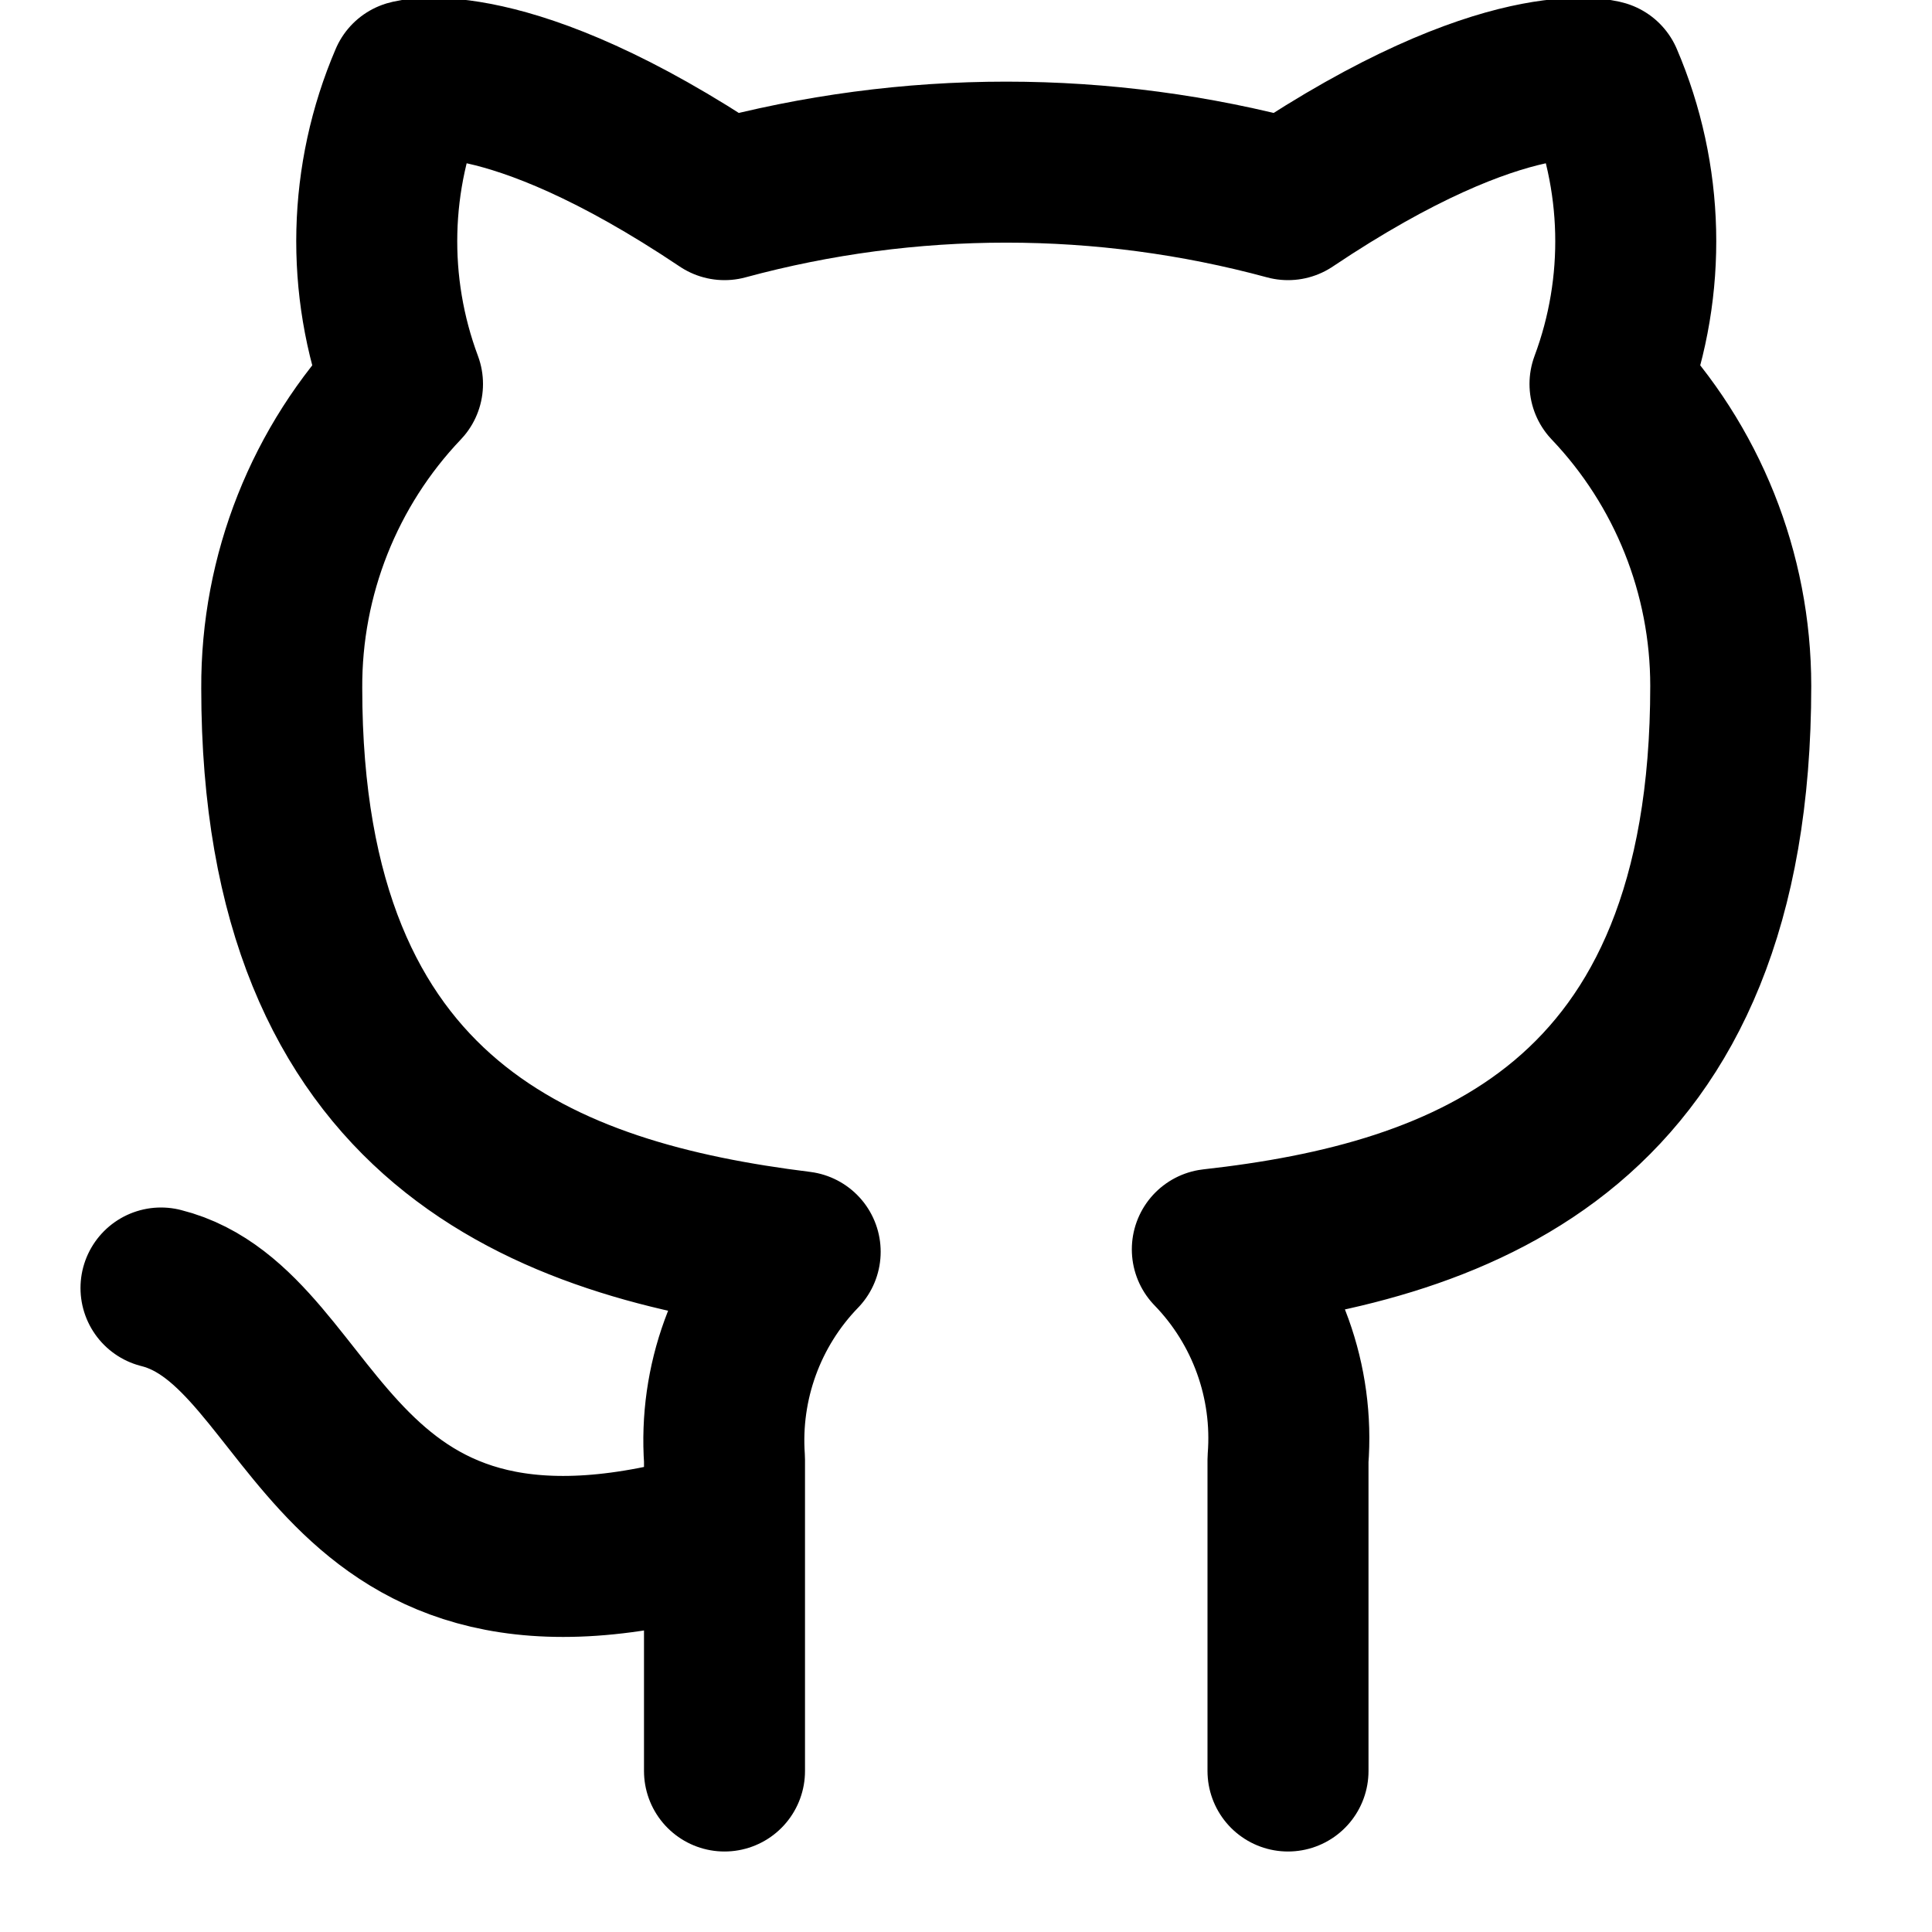
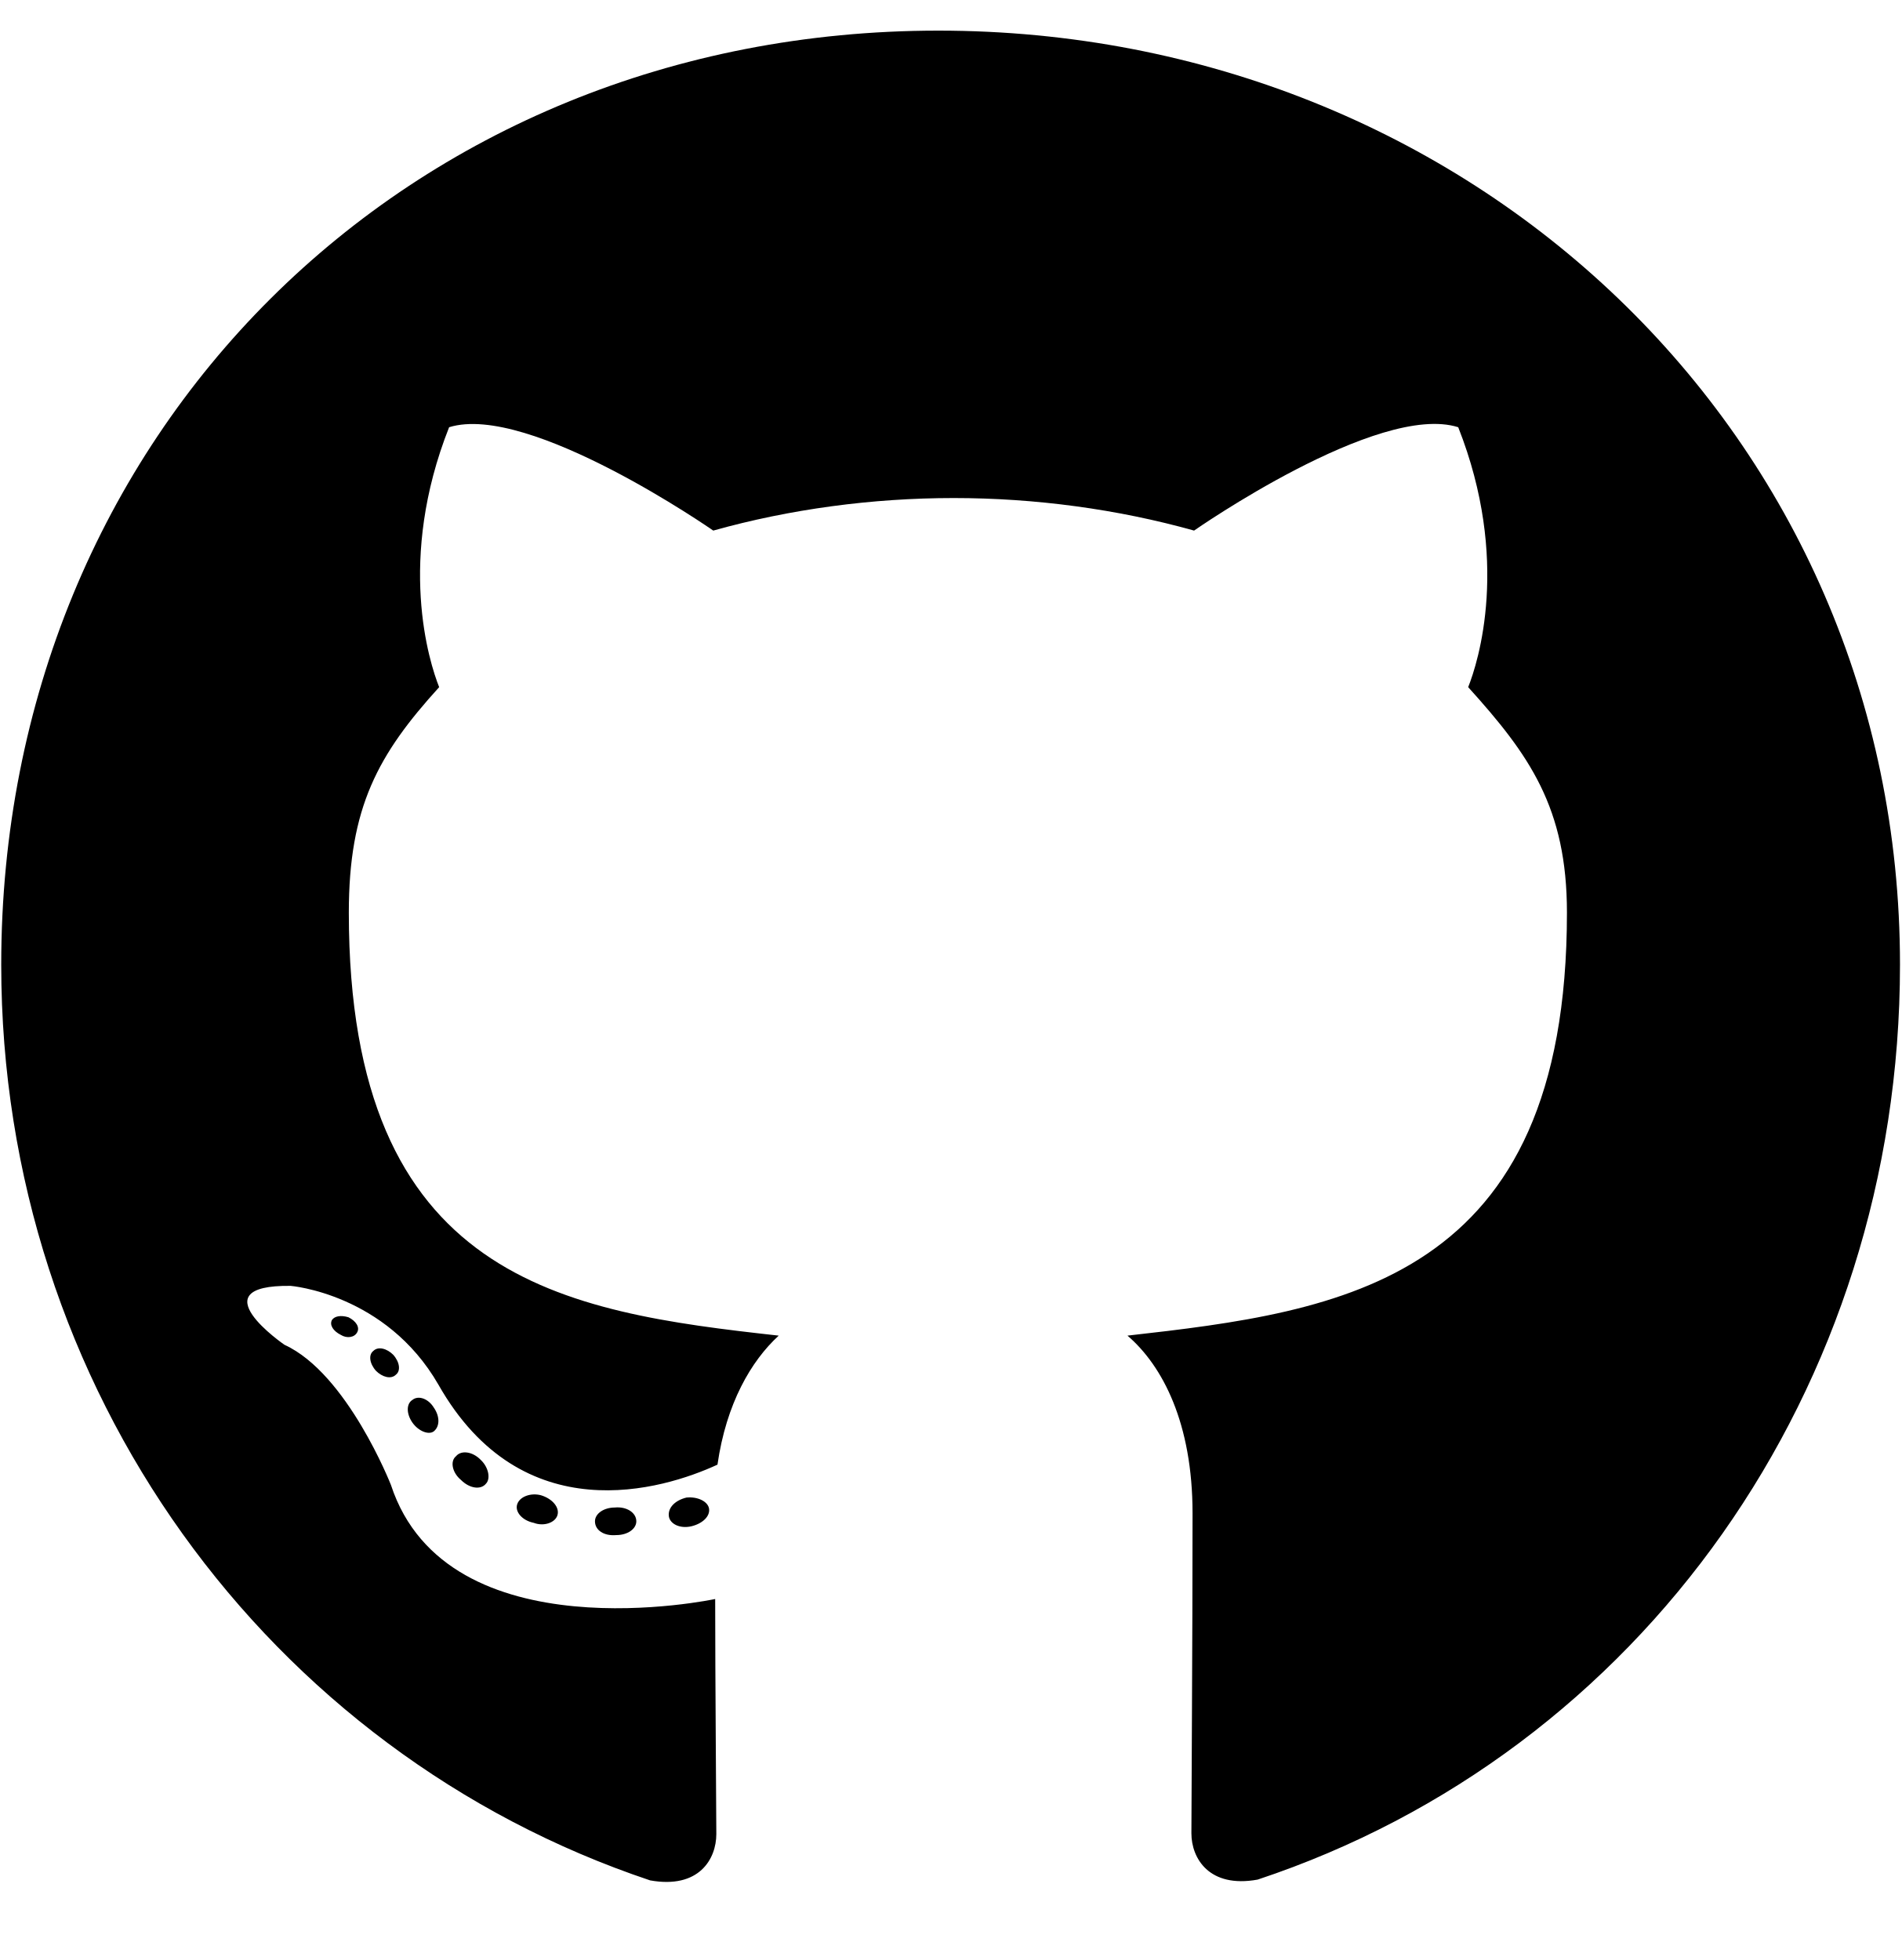
- <svg xmlns="http://www.w3.org/2000/svg" viewBox="0 0 24 24" stroke="currentColor" fill="none" stroke-width="2" stroke-linecap="round" stroke-linejoin="round">
-   <path d="M9 19c-5 1.5-5-2.5-7-3m14 6v-3.87a3.37 3.37 0 0 0-.94-2.61c3.14-.35 6.44-1.54 6.44-7A5.44 5.44 0 0 0 20 4.77 5.07 5.07 0 0 0 19.91 1S18.73.65 16 2.48a13.38 13.38 0 0 0-7 0C6.27.65 5.09 1 5.09 1A5.07 5.07 0 0 0 5 4.77a5.44 5.44 0 0 0-1.5 3.78c0 5.42 3.3 6.61 6.44 7A3.37 3.37 0 0 0 9 18.13V22" />
+ <svg xmlns="http://www.w3.org/2000/svg" width="0.97em" height="1em" preserveAspectRatio="xMidYMid meet" viewBox="0 0 496 512">
+   <path fill="currentColor" d="M165.9 397.4c0 2-2.3 3.6-5.2 3.6c-3.3.3-5.6-1.3-5.6-3.6c0-2 2.3-3.6 5.2-3.6c3-.3 5.6 1.3 5.6 3.6zm-31.1-4.5c-.7 2 1.3 4.3 4.3 4.9c2.6 1 5.6 0 6.2-2s-1.3-4.3-4.3-5.2c-2.6-.7-5.5.3-6.2 2.3zm44.2-1.7c-2.9.7-4.9 2.6-4.6 4.9c.3 2 2.9 3.3 5.9 2.6c2.9-.7 4.9-2.6 4.6-4.6c-.3-1.9-3-3.2-5.9-2.9zM244.8 8C106.1 8 0 113.3 0 252c0 110.9 69.8 205.8 169.5 239.2c12.8 2.3 17.3-5.6 17.3-12.1c0-6.2-.3-40.4-.3-61.4c0 0-70 15-84.7-29.8c0 0-11.4-29.1-27.8-36.6c0 0-22.9-15.7 1.6-15.4c0 0 24.9 2 38.6 25.8c21.9 38.6 58.6 27.5 72.9 20.9c2.3-16 8.8-27.1 16-33.7c-55.9-6.2-112.3-14.3-112.3-110.5c0-27.5 7.6-41.3 23.6-58.9c-2.6-6.5-11.1-33.3 2.6-67.9c20.9-6.5 69 27 69 27c20-5.6 41.5-8.5 62.8-8.5s42.8 2.9 62.8 8.5c0 0 48.1-33.6 69-27c13.7 34.7 5.2 61.4 2.6 67.9c16 17.7 25.8 31.5 25.8 58.9c0 96.5-58.9 104.2-114.8 110.5c9.2 7.9 17 22.9 17 46.4c0 33.7-.3 75.4-.3 83.6c0 6.5 4.6 14.4 17.3 12.1C428.2 457.8 496 362.9 496 252C496 113.3 383.5 8 244.8 8zM97.2 352.9c-1.3 1-1 3.3.7 5.2c1.6 1.6 3.9 2.3 5.2 1c1.3-1 1-3.3-.7-5.2c-1.6-1.6-3.9-2.3-5.2-1zm-10.8-8.1c-.7 1.3.3 2.9 2.3 3.9c1.6 1 3.6.7 4.3-.7c.7-1.3-.3-2.9-2.3-3.9c-2-.6-3.6-.3-4.3.7zm32.4 35.6c-1.6 1.3-1 4.3 1.3 6.2c2.3 2.3 5.2 2.6 6.5 1c1.3-1.3.7-4.3-1.3-6.2c-2.2-2.3-5.2-2.6-6.5-1zm-11.4-14.7c-1.6 1-1.6 3.6 0 5.9c1.6 2.3 4.3 3.3 5.6 2.3c1.6-1.3 1.6-3.9 0-6.2c-1.4-2.3-4-3.3-5.6-2z">
+   </path>
</svg>
